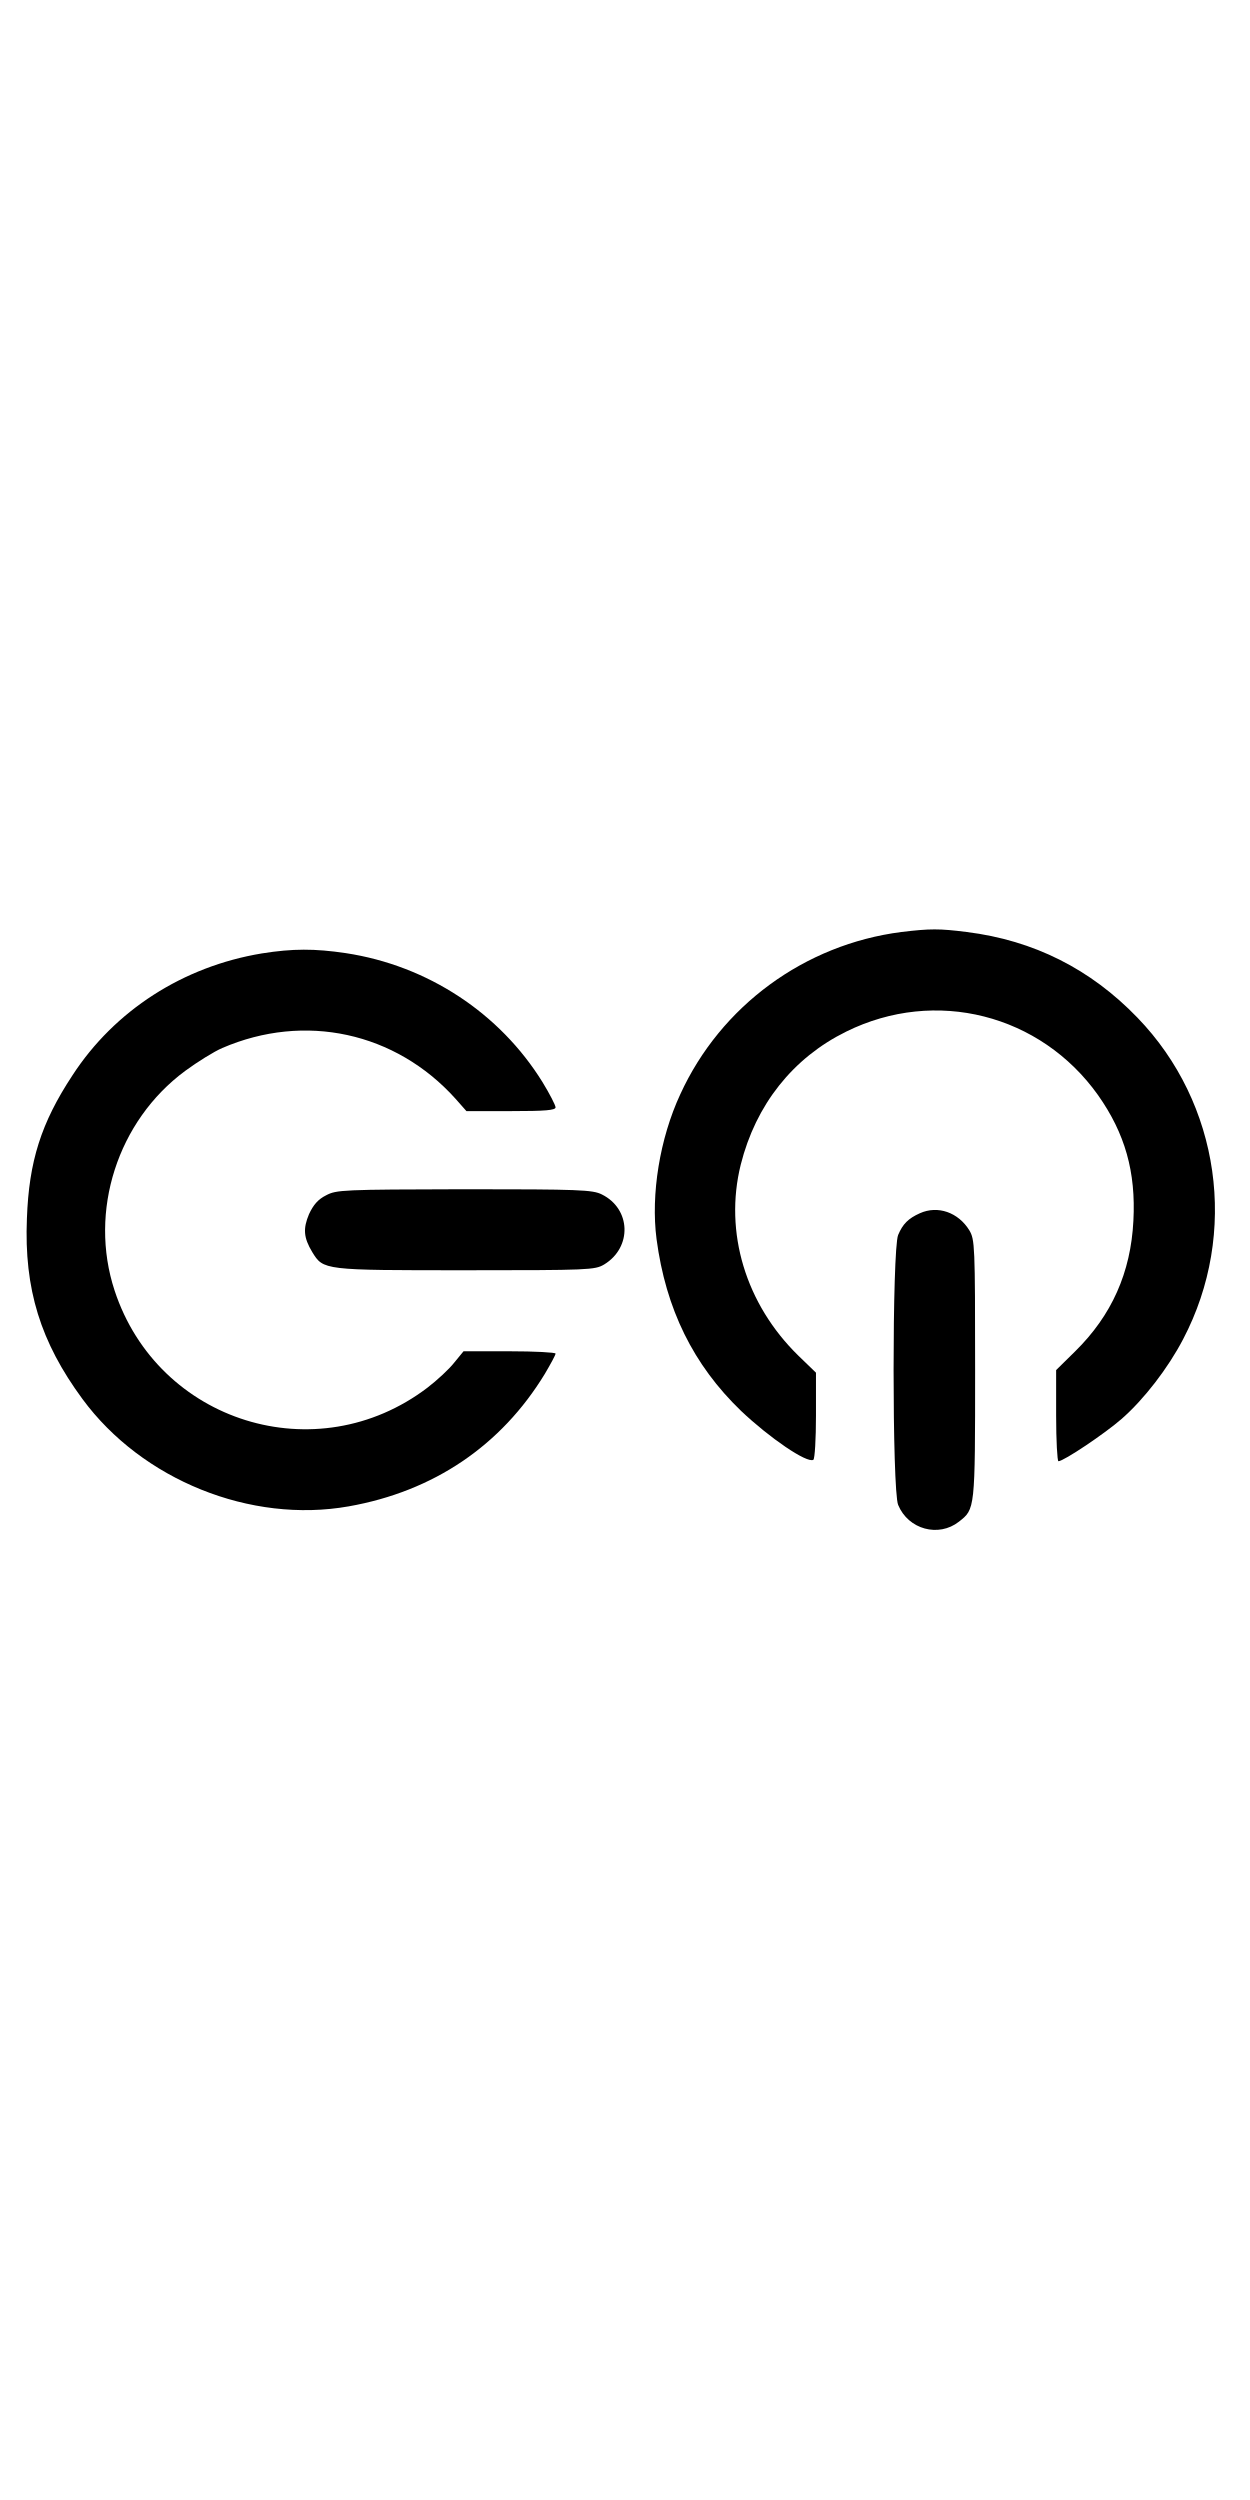
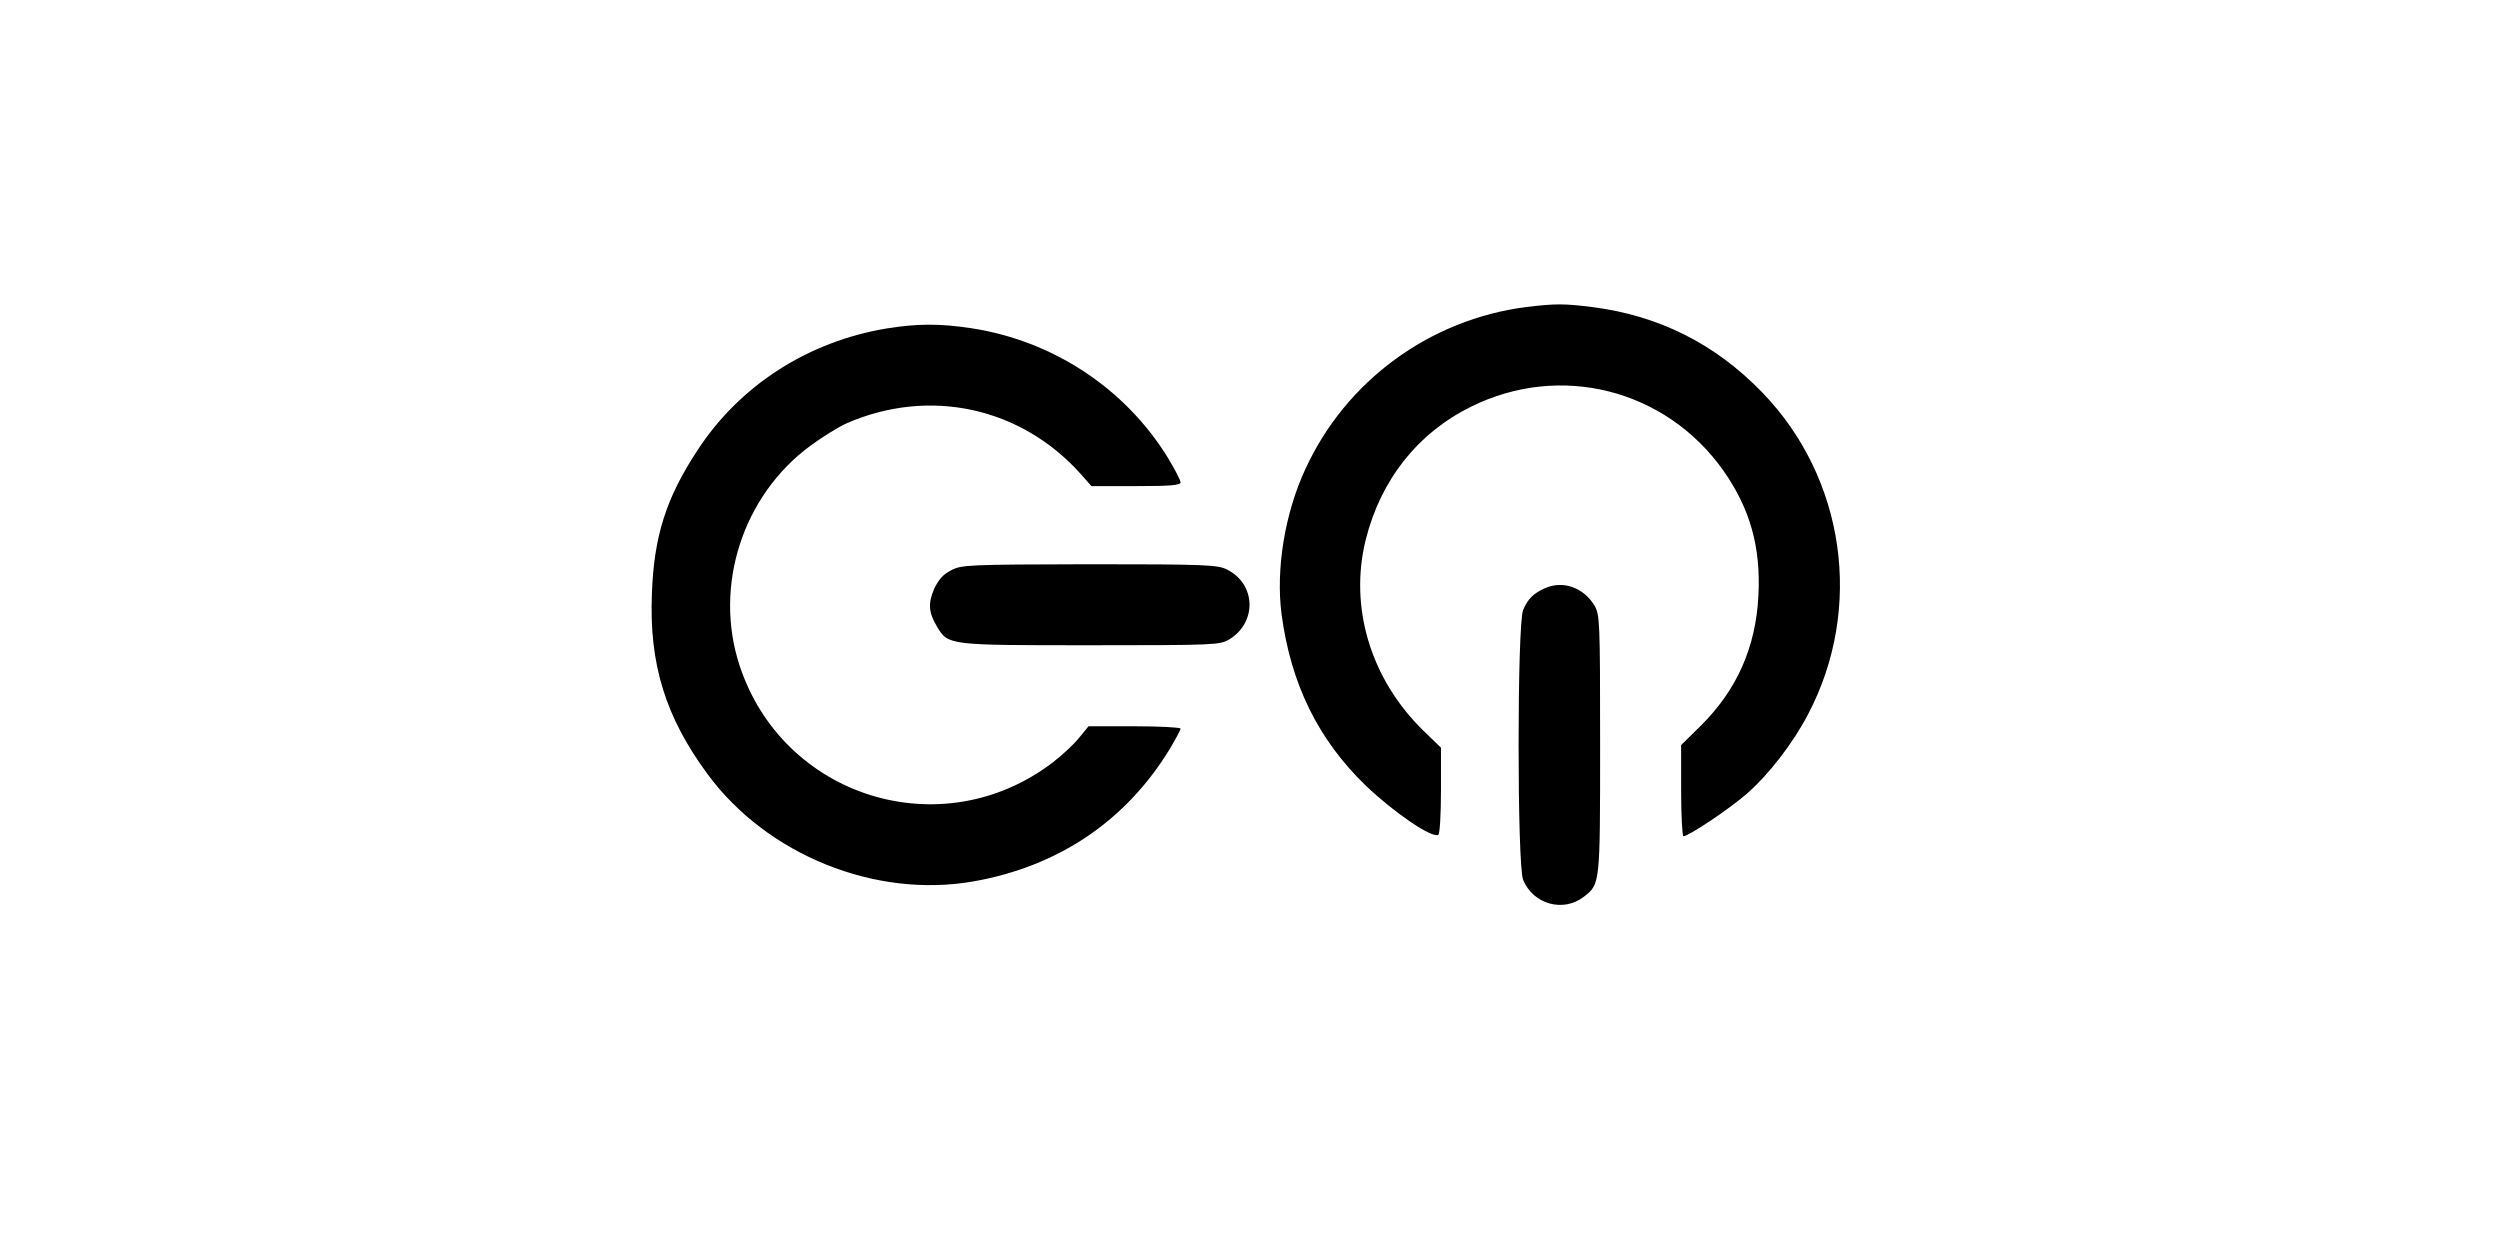
- <svg xmlns="http://www.w3.org/2000/svg" version="1.0" width="100pt" height="200pt" viewBox="0 0 432 432" preserveAspectRatio="xMidYMid meet">
+ <svg xmlns="http://www.w3.org/2000/svg" version="1.0" width="200pt" height="100pt" viewBox="0 0 432 432" preserveAspectRatio="xMidYMid meet">
  <g transform="translate(0,432) scale(0.1,-0.1)" fill="#000000" stroke="none">
    <path d="M3115 3259 c-334 -43 -624 -255 -764 -561 -71 -153 -102 -346 -82 -500 32 -242 127 -435 292 -594 98 -93 228 -182 250 -169 5 4 9 72 9 153 l0 148 -61 59 c-182 178 -257 426 -199 660 52 207 180 369 365 460 308 152 671 60 870 -220 93 -132 131 -265 122 -434 -9 -179 -75 -327 -201 -451 l-66 -65 0 -157 c0 -87 4 -158 8 -158 18 0 161 96 218 146 77 67 161 176 213 276 192 366 128 815 -158 1111 -162 168 -358 267 -590 296 -95 12 -126 12 -226 0z" />
    <path d="M905 3185 c-272 -45 -509 -197 -655 -422 -108 -164 -150 -297 -157 -494 -10 -244 47 -427 192 -624 206 -280 581 -431 920 -371 294 52 527 210 678 458 20 34 37 65 37 70 0 4 -72 8 -159 8 l-159 0 -32 -39 c-17 -22 -59 -61 -93 -87 -383 -291 -931 -120 -1081 336 -90 274 10 586 244 759 42 31 100 67 128 79 285 123 599 55 806 -175 l38 -43 154 0 c119 0 154 3 154 13 0 7 -20 46 -45 87 -148 239 -397 403 -680 446 -108 16 -183 16 -290 -1z" />
    <path d="M1127 2349 c-28 -14 -44 -33 -59 -65 -21 -50 -19 -81 11 -131 39 -63 37 -63 530 -63 427 0 447 1 479 20 97 59 93 192 -8 242 -32 16 -76 18 -475 18 -422 -1 -442 -2 -478 -21z" />
    <path d="M3179 2287 c-40 -18 -59 -37 -75 -75 -21 -50 -21 -883 0 -933 35 -85 140 -113 210 -58 56 44 56 40 56 526 0 429 -1 449 -20 481 -38 62 -109 87 -171 59z" />
  </g>
</svg>
